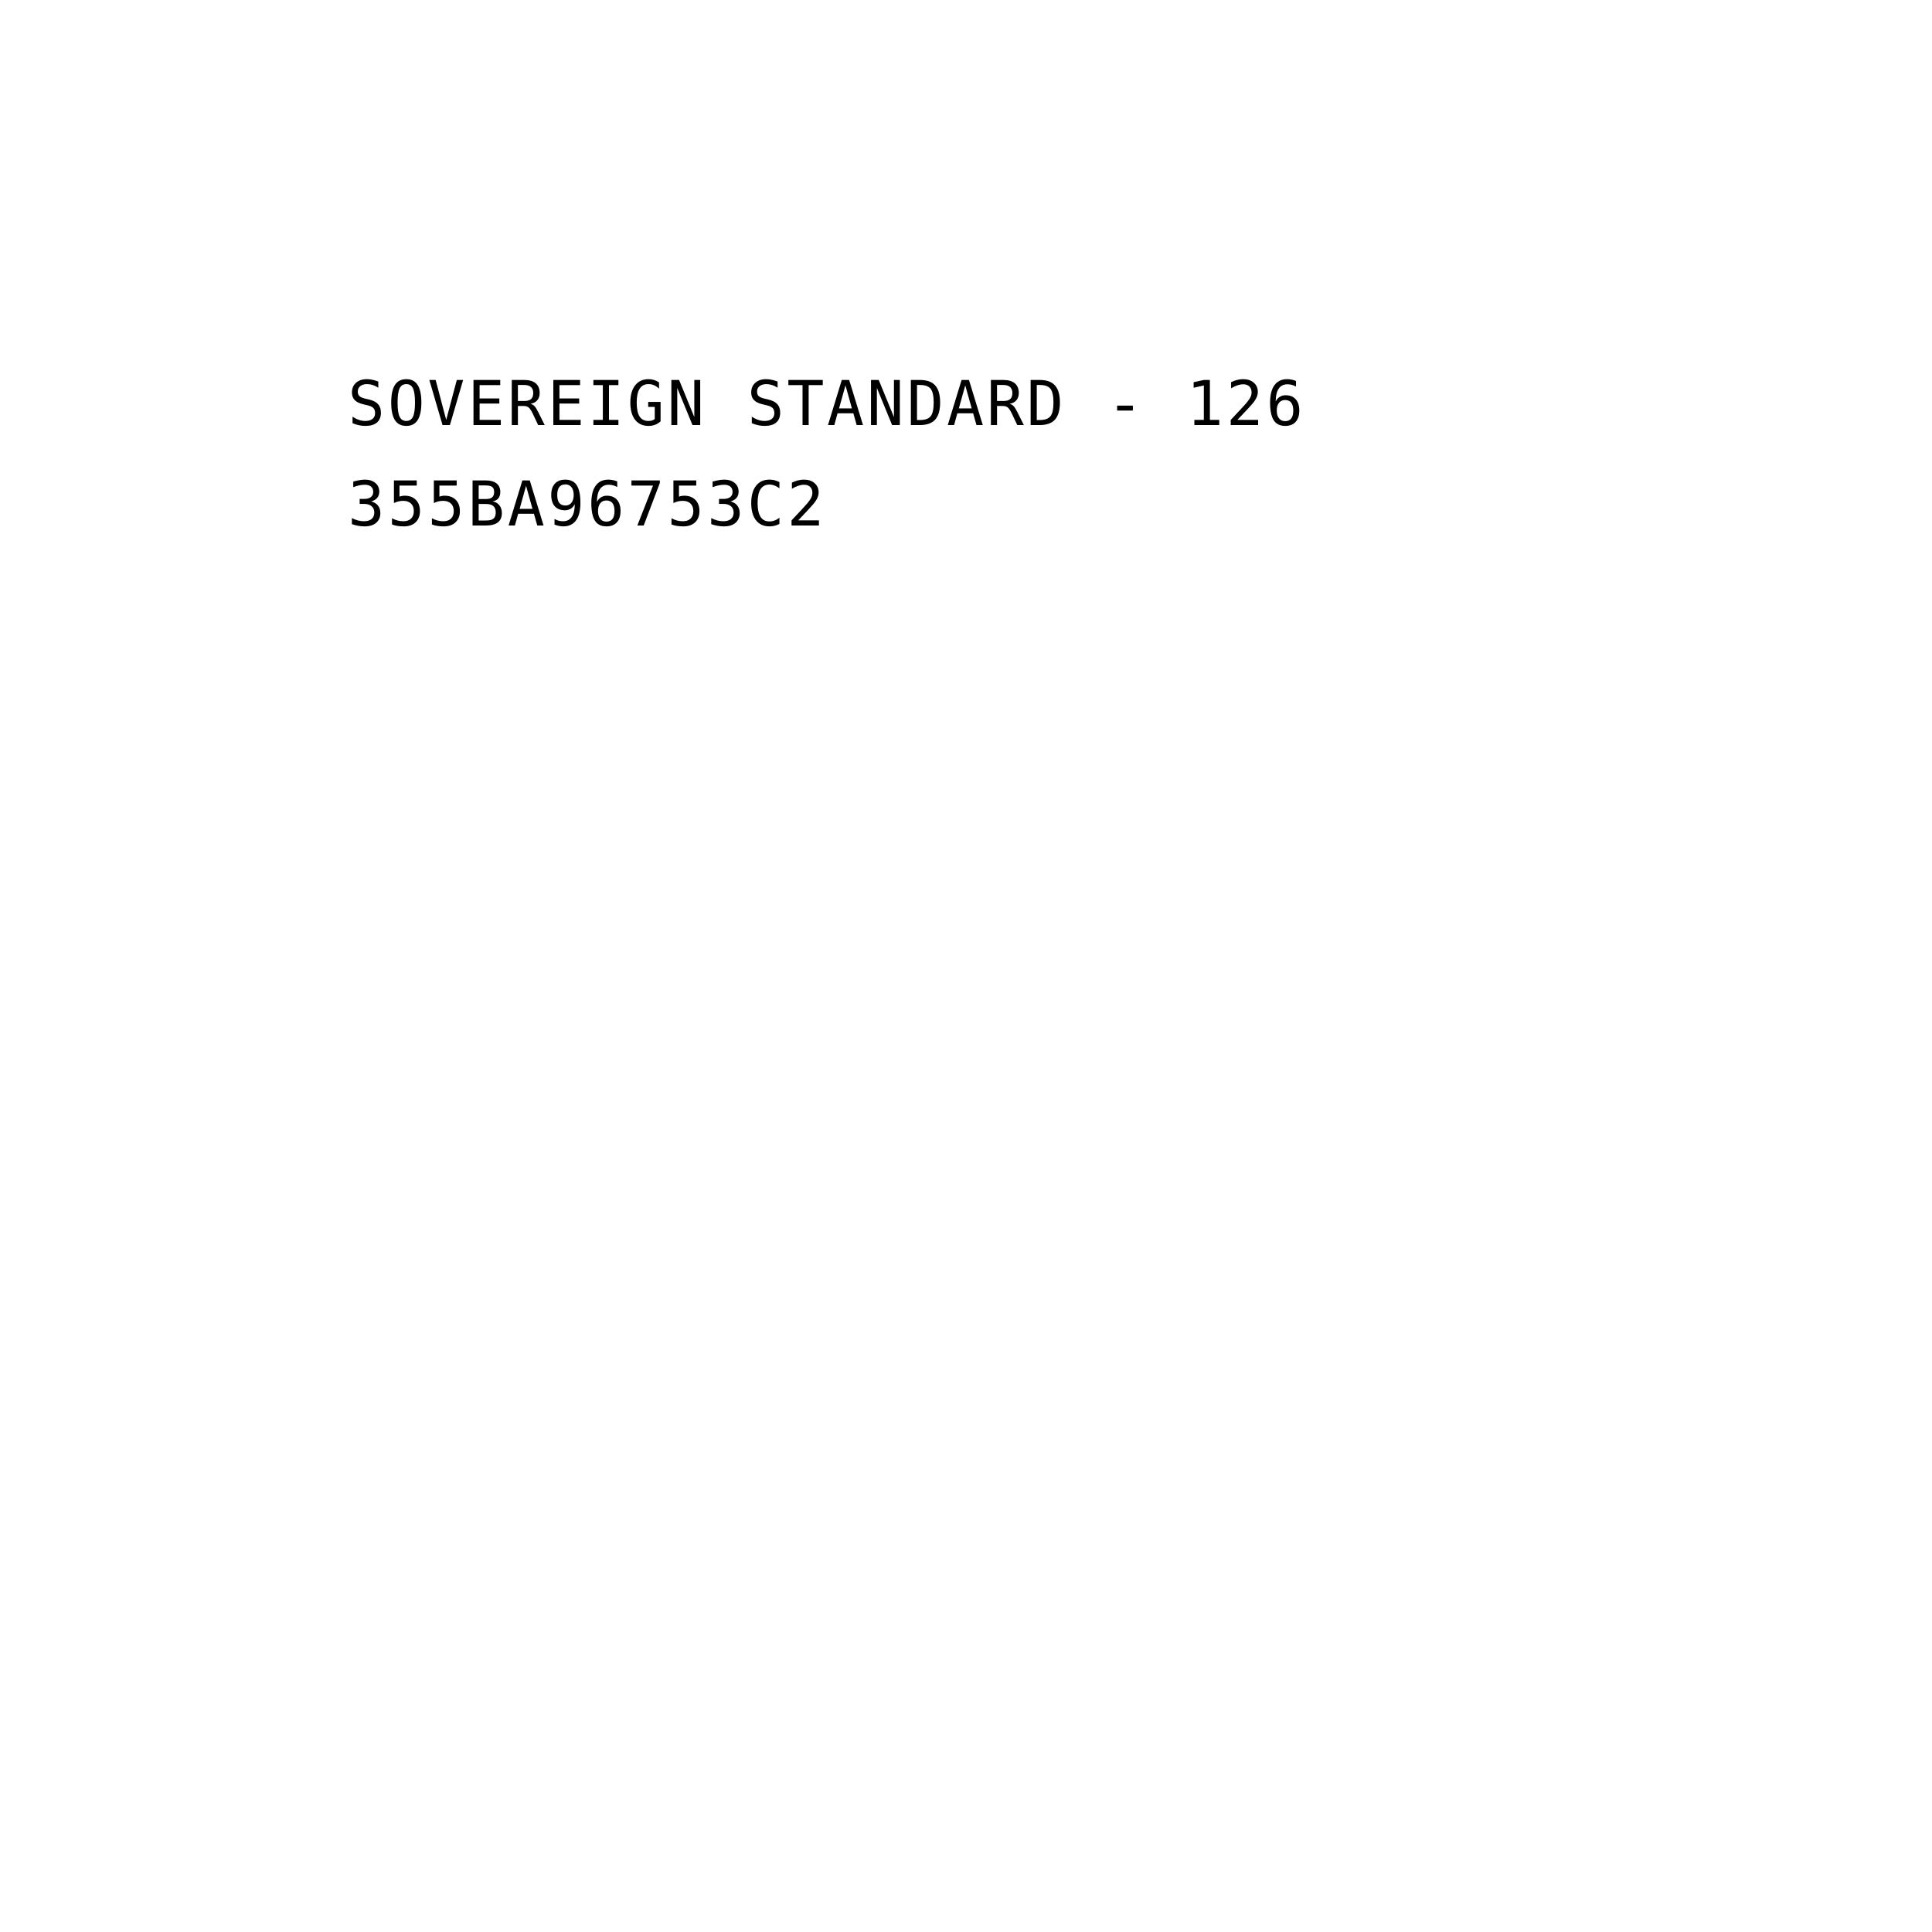
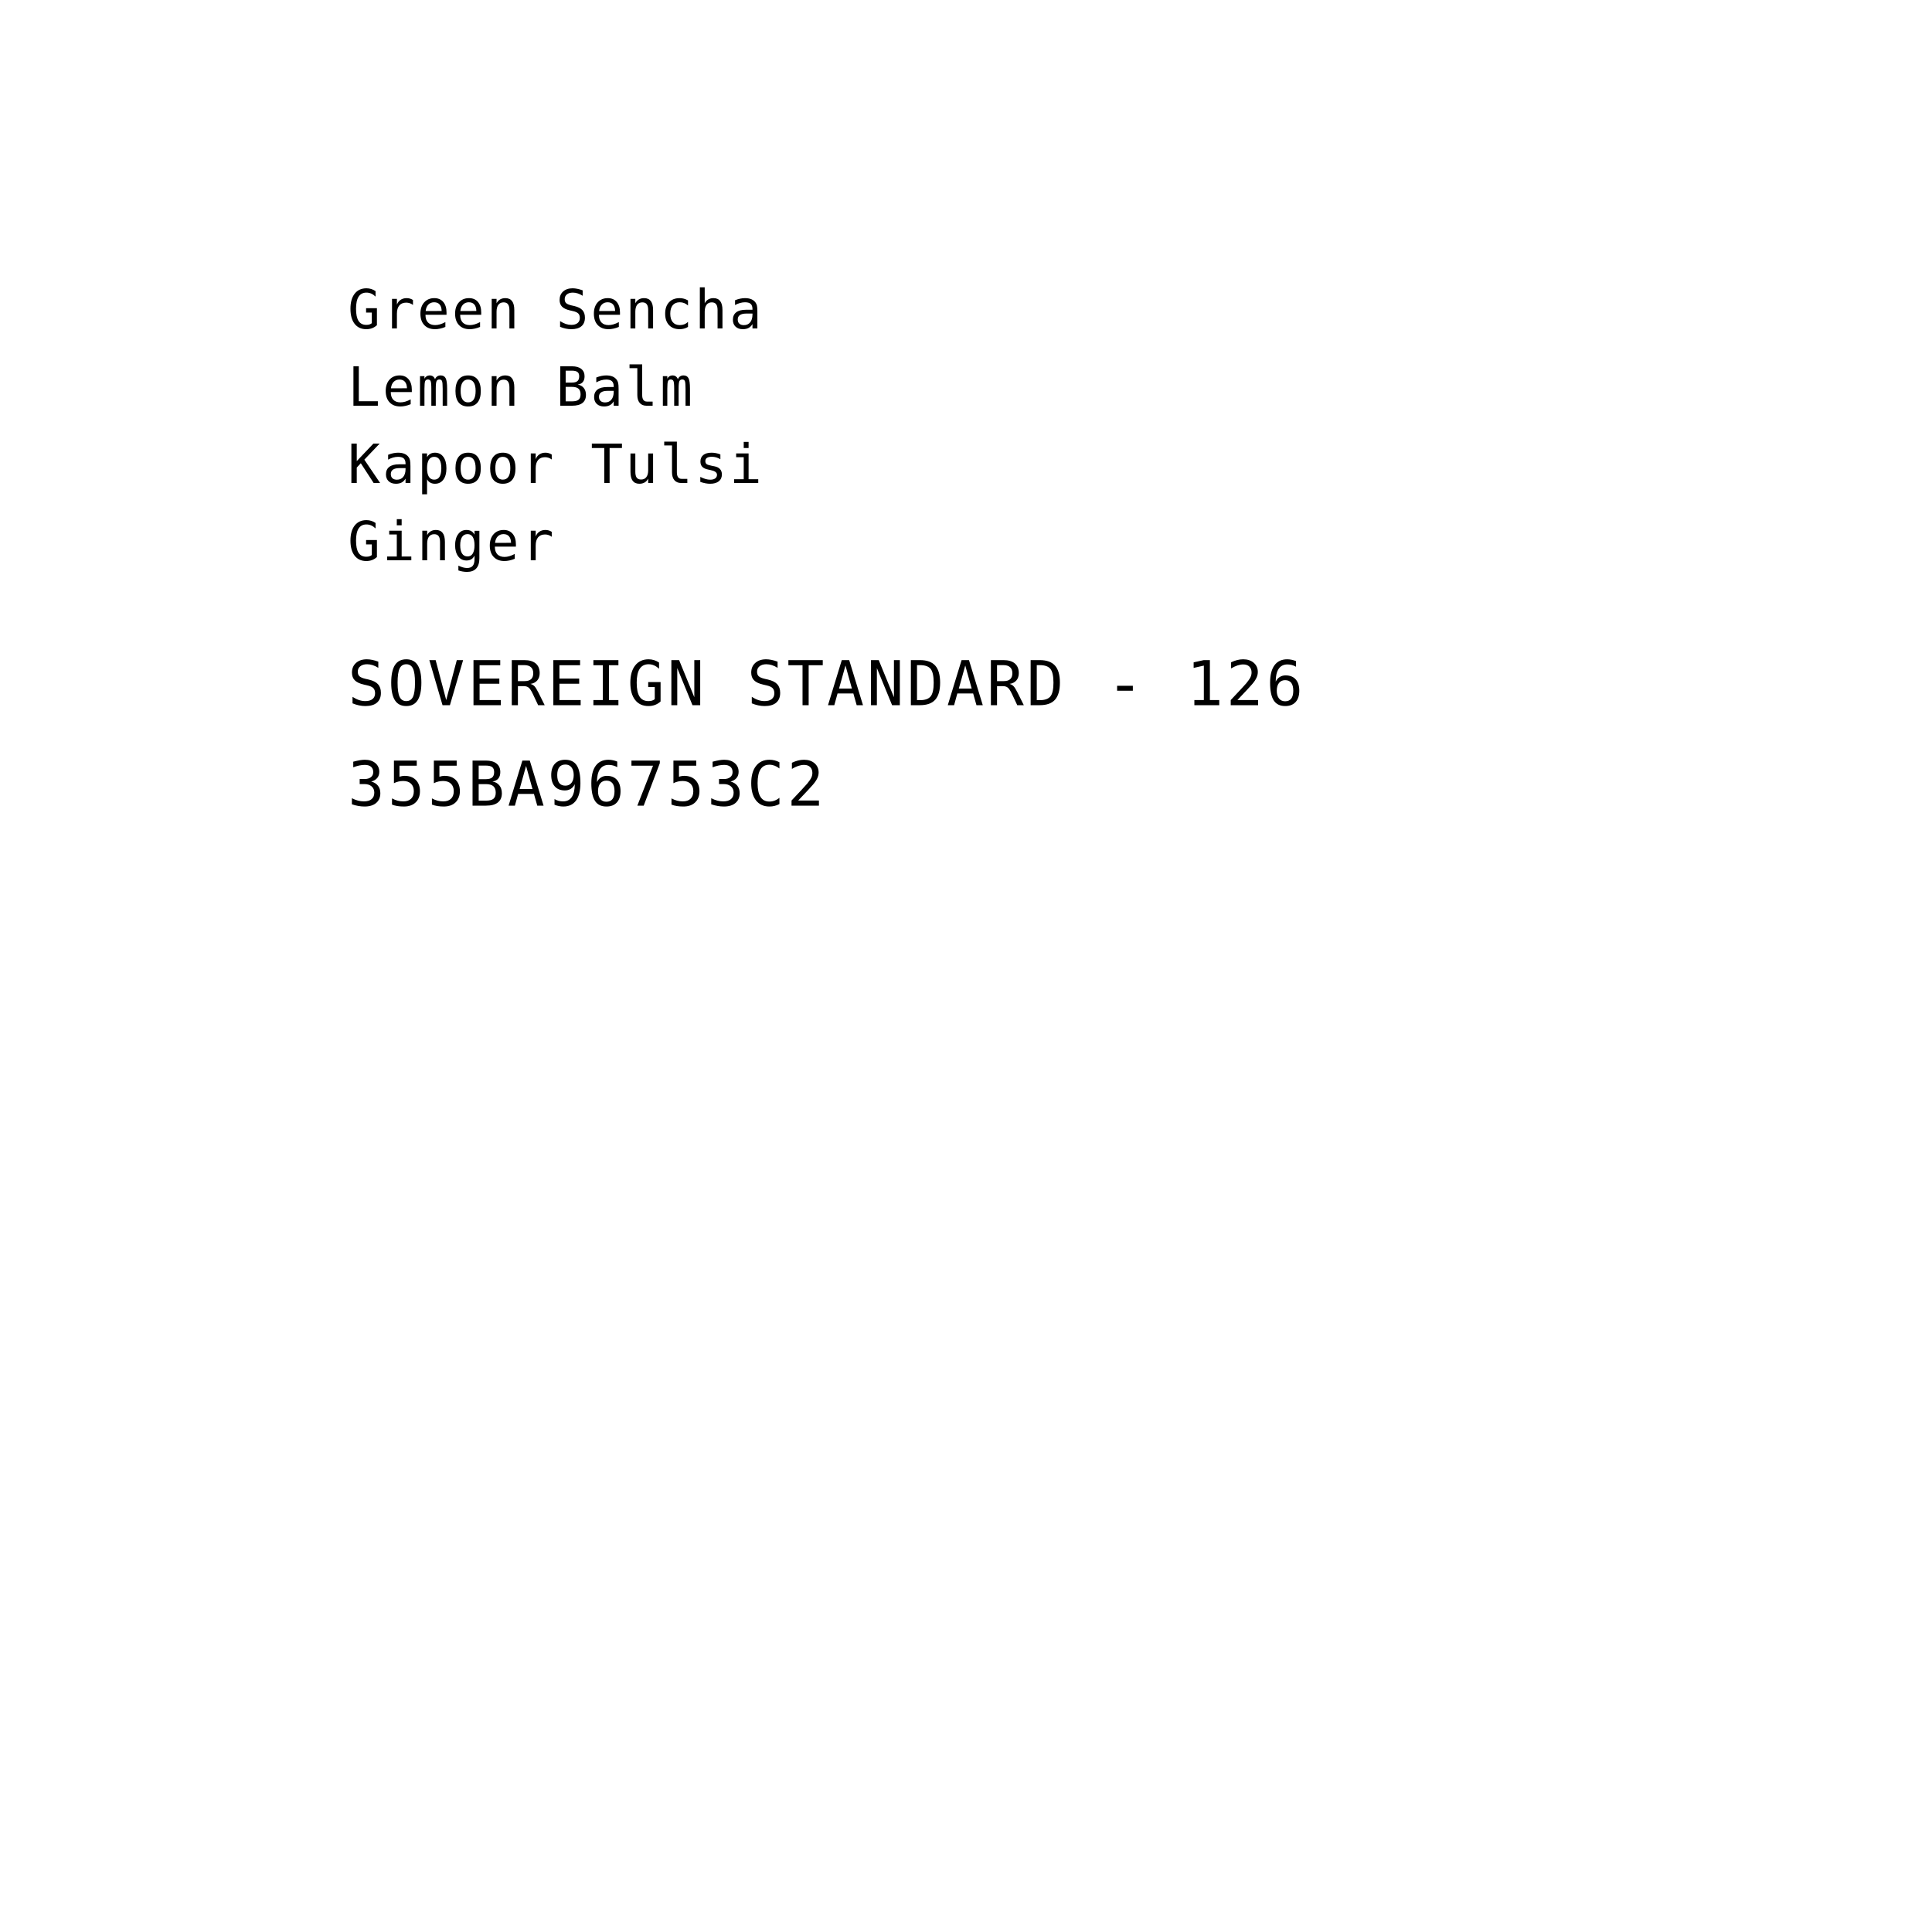
<svg xmlns="http://www.w3.org/2000/svg" viewBox="0 0 1000 1000" width="1000" height="1000">
-   <text x="180" y="220" text-anchor="start" fill="black" font-family="'IBM Plex Mono', 'SFMono-Regular', Menlo, monospace" font-size="32" letter-spacing="1.4">SOVEREIGN STANDARD - 126</text>
-   <text x="180" y="272" text-anchor="start" fill="black" font-family="'IBM Plex Mono', 'SFMono-Regular', Menlo, monospace" font-size="32" letter-spacing="1.4">355BA96753C2</text>
+   <text x="180" y="170" text-anchor="start" fill="black" font-family="'IBM Plex Mono', 'SFMono-Regular', Menlo, monospace" font-size="28" letter-spacing="1.1">Green Sencha</text>
+   <text x="180" y="210" text-anchor="start" fill="black" font-family="'IBM Plex Mono', 'SFMono-Regular', Menlo, monospace" font-size="28" letter-spacing="1.1">Lemon Balm</text>
+   <text x="180" y="250" text-anchor="start" fill="black" font-family="'IBM Plex Mono', 'SFMono-Regular', Menlo, monospace" font-size="28" letter-spacing="1.1">Kapoor Tulsi</text>
+   <text x="180" y="290" text-anchor="start" fill="black" font-family="'IBM Plex Mono', 'SFMono-Regular', Menlo, monospace" font-size="28" letter-spacing="1.1">Ginger</text>
+   <text x="180" y="365" text-anchor="start" fill="black" font-family="'IBM Plex Mono', 'SFMono-Regular', Menlo, monospace" font-size="32" letter-spacing="1.4">SOVEREIGN STANDARD - 126</text>
+   <text x="180" y="417" text-anchor="start" fill="black" font-family="'IBM Plex Mono', 'SFMono-Regular', Menlo, monospace" font-size="32" letter-spacing="1.4">355BA96753C2</text>
</svg>
